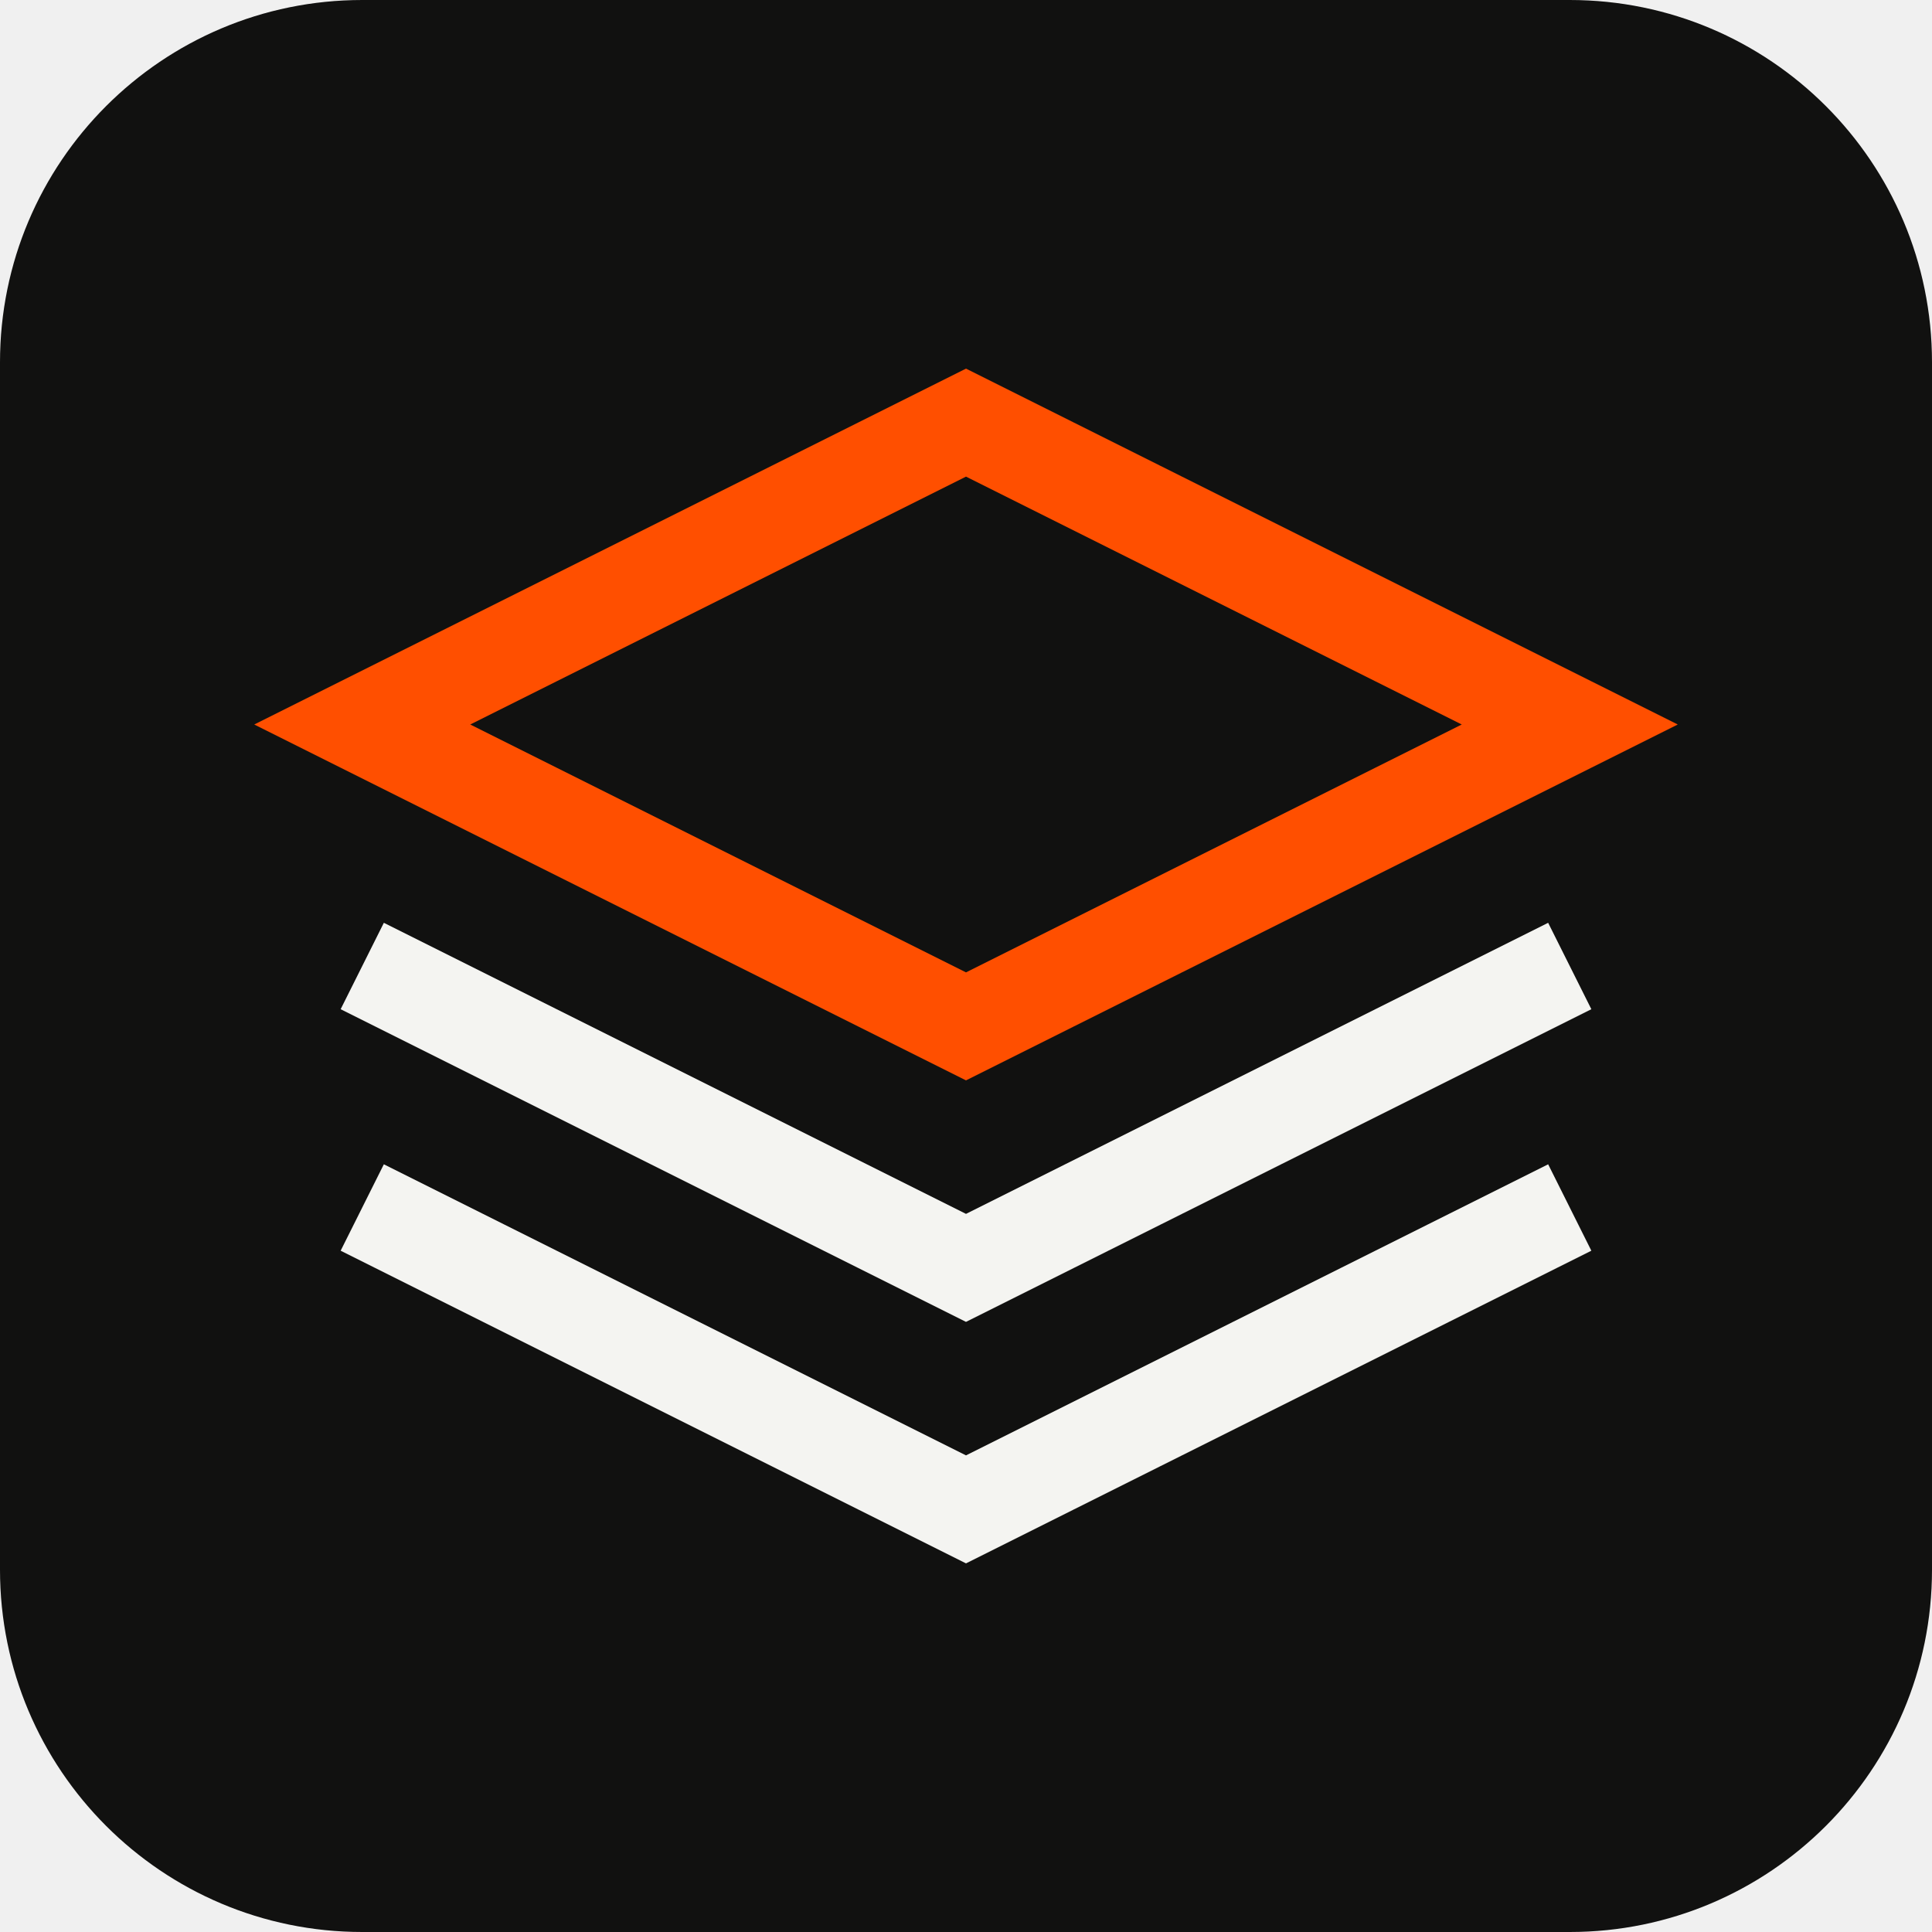
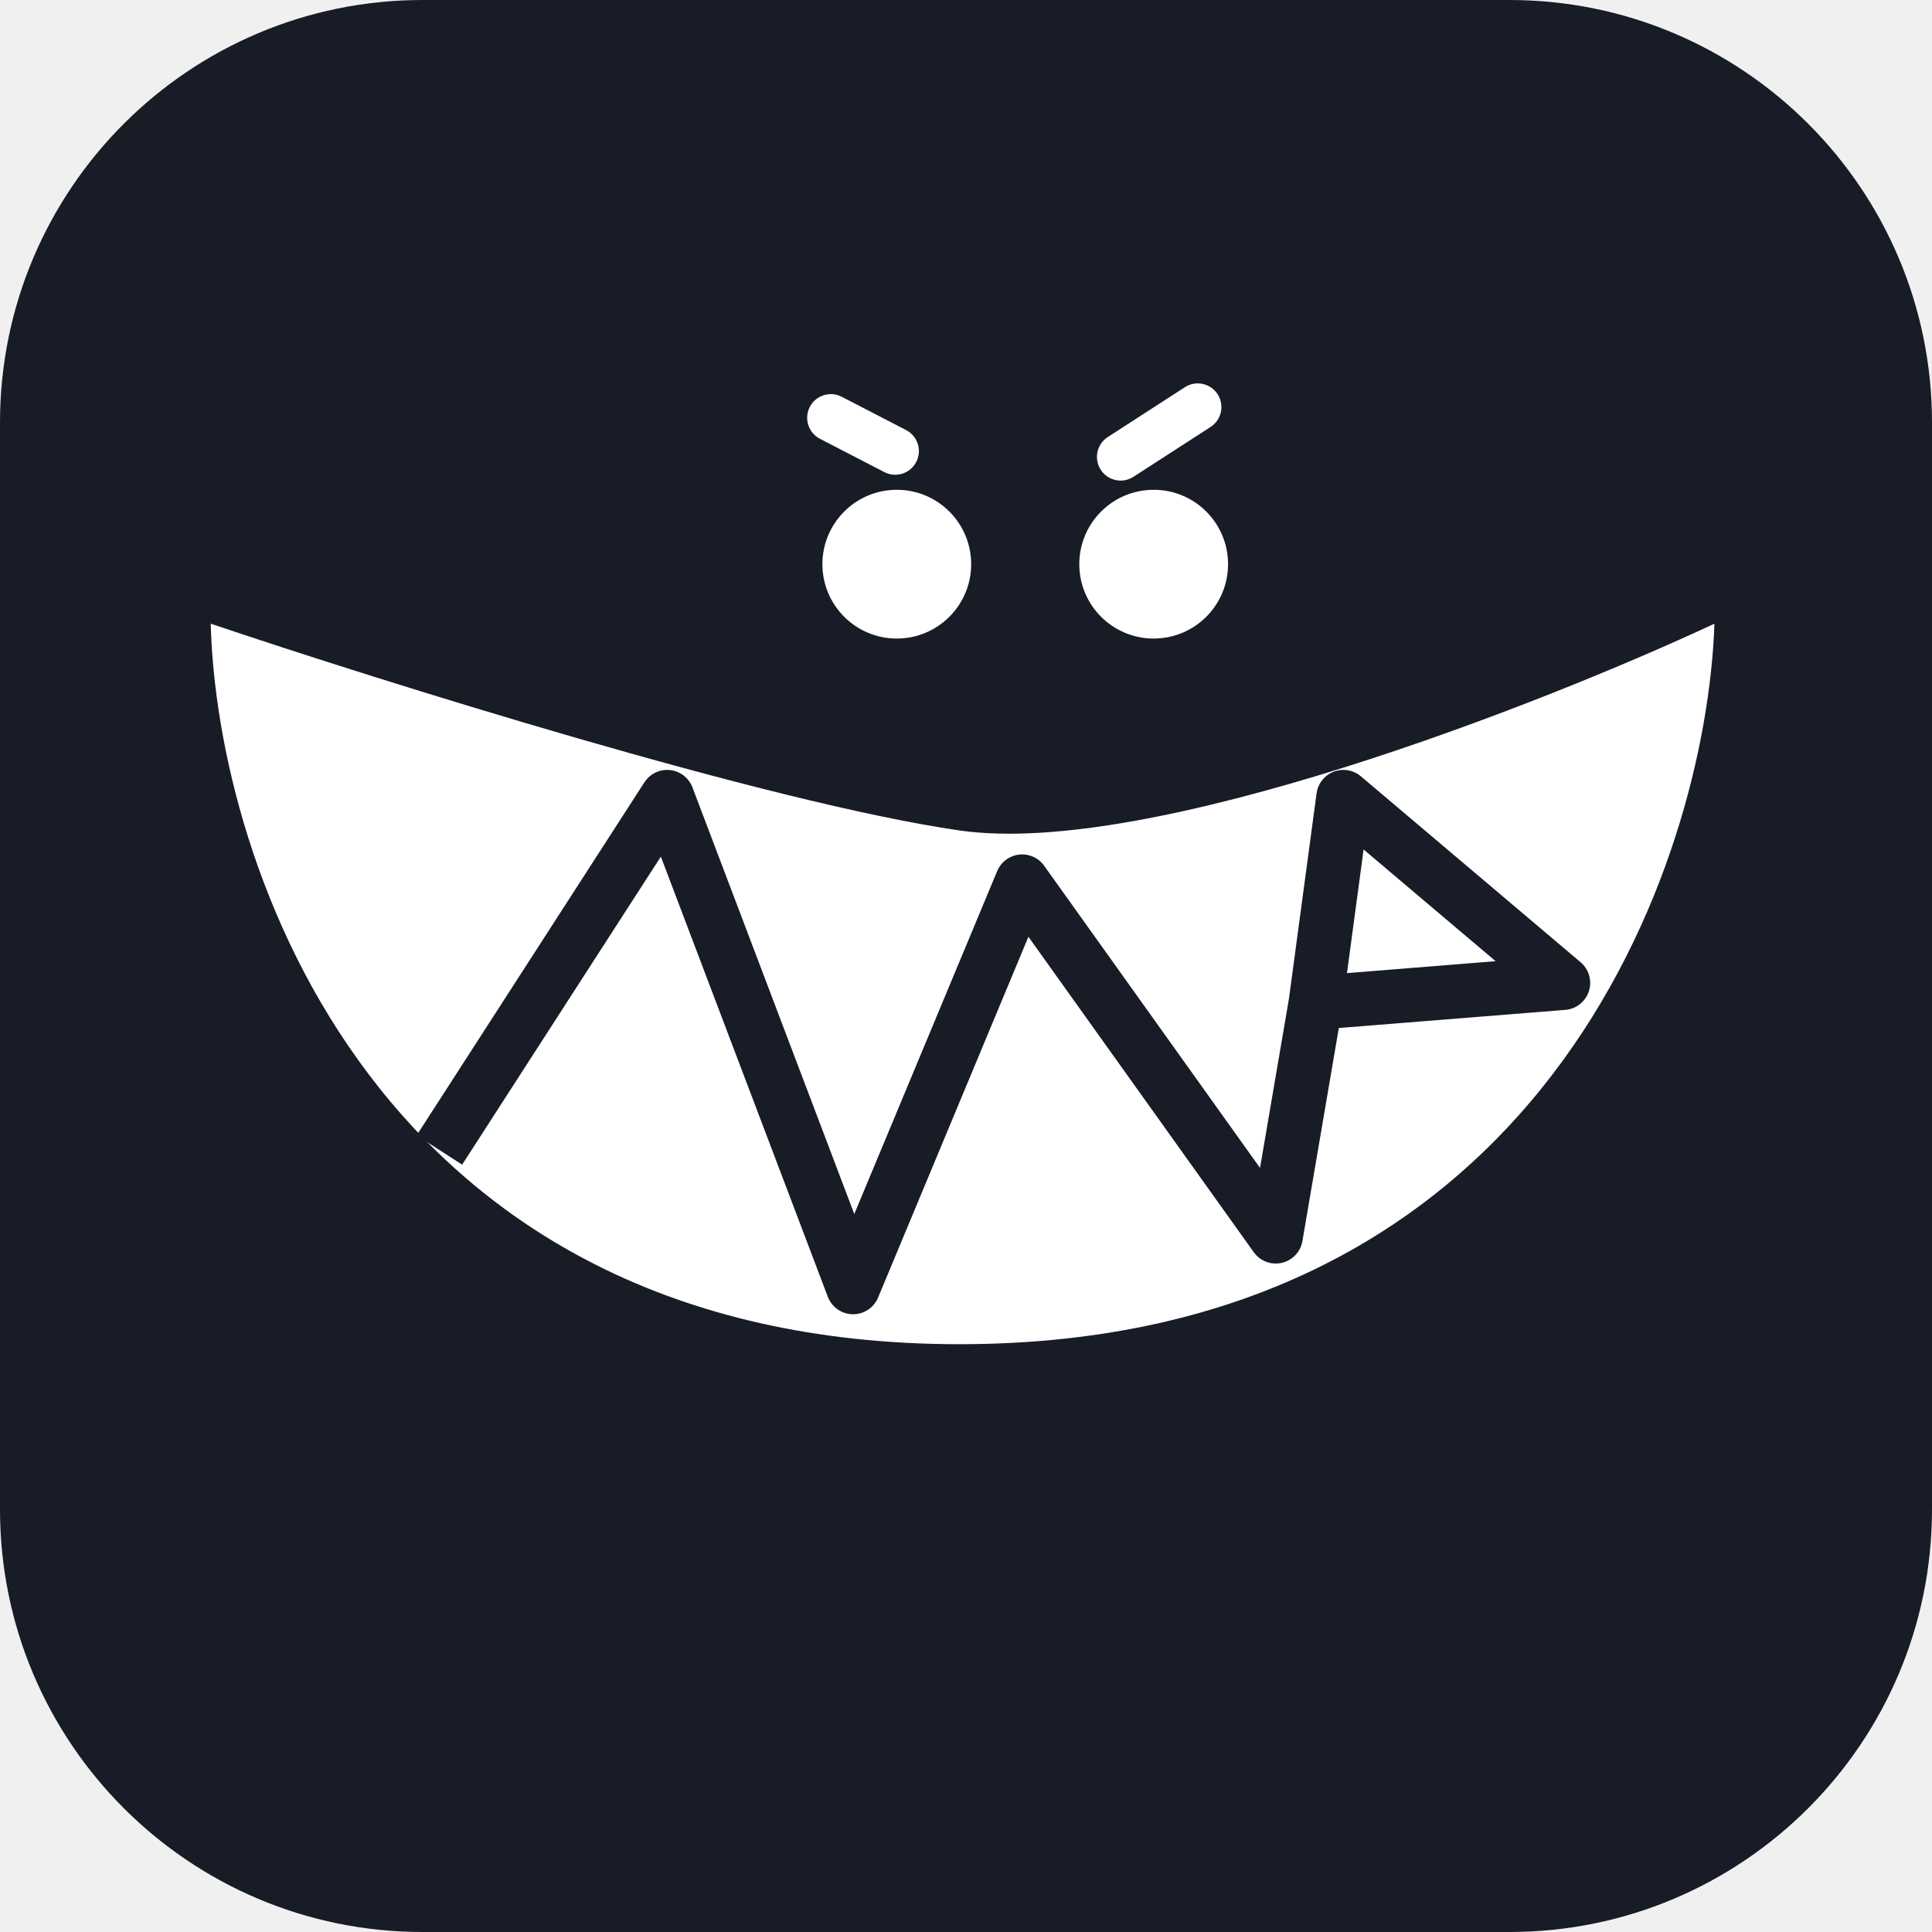
<svg xmlns="http://www.w3.org/2000/svg" viewBox="0 0 32 32">
-   <rect width="32" height="32" rx="6" fill="#111110" />
-   <path d="M16 7 L26 12 L16 17 L6 12 Z" fill="none" stroke="#FF4F00" stroke-width="1.6" />
-   <path d="M6 16 L16 21 L26 16 M6 20 L16 25 L26 20" fill="none" stroke="#F4F4F1" stroke-width="1.6" />
+   <rect width="32" height="32" rx="7" fill="#181C26" />
+   <g transform="translate(3.2 6.2) scale(0.56)">
+     <path d="M22.664 13.491C28.297 14.306 39.898 9.753 44.994 7.375C44.747 14.479 39.935 28.686 22.664 28.686C5.392 28.686 0.704 14.479 0.518 7.375C5.553 9.074 17.03 12.675 22.664 13.491Z" fill="#fff" />
+     <path d="M7.282 22.942L14.018 12.5L19.518 27L24.518 15L32.019 25.5L33.2 18.587M33.2 18.587L34.019 12.5L40.519 18L33.2 18.587Z" fill="none" stroke="#181C26" stroke-width="1.6" stroke-linejoin="round" />
+     <circle cx="20.81" cy="5.615" r="2.2" fill="#fff" />
+     <circle cx="28.408" cy="5.615" r="2.2" fill="#fff" />
+     <rect x="18.559" y="0.342" width="3.544" height="1.4" rx="0.7" transform="rotate(27.3461 18.5586 0.342272)" fill="#fff" />
+     <rect x="26.462" y="2.235" width="4.116" height="1.4" rx="0.7" transform="rotate(-32.8812 26.4625 2.23451)" fill="#fff" />
+   </g>
</svg>
